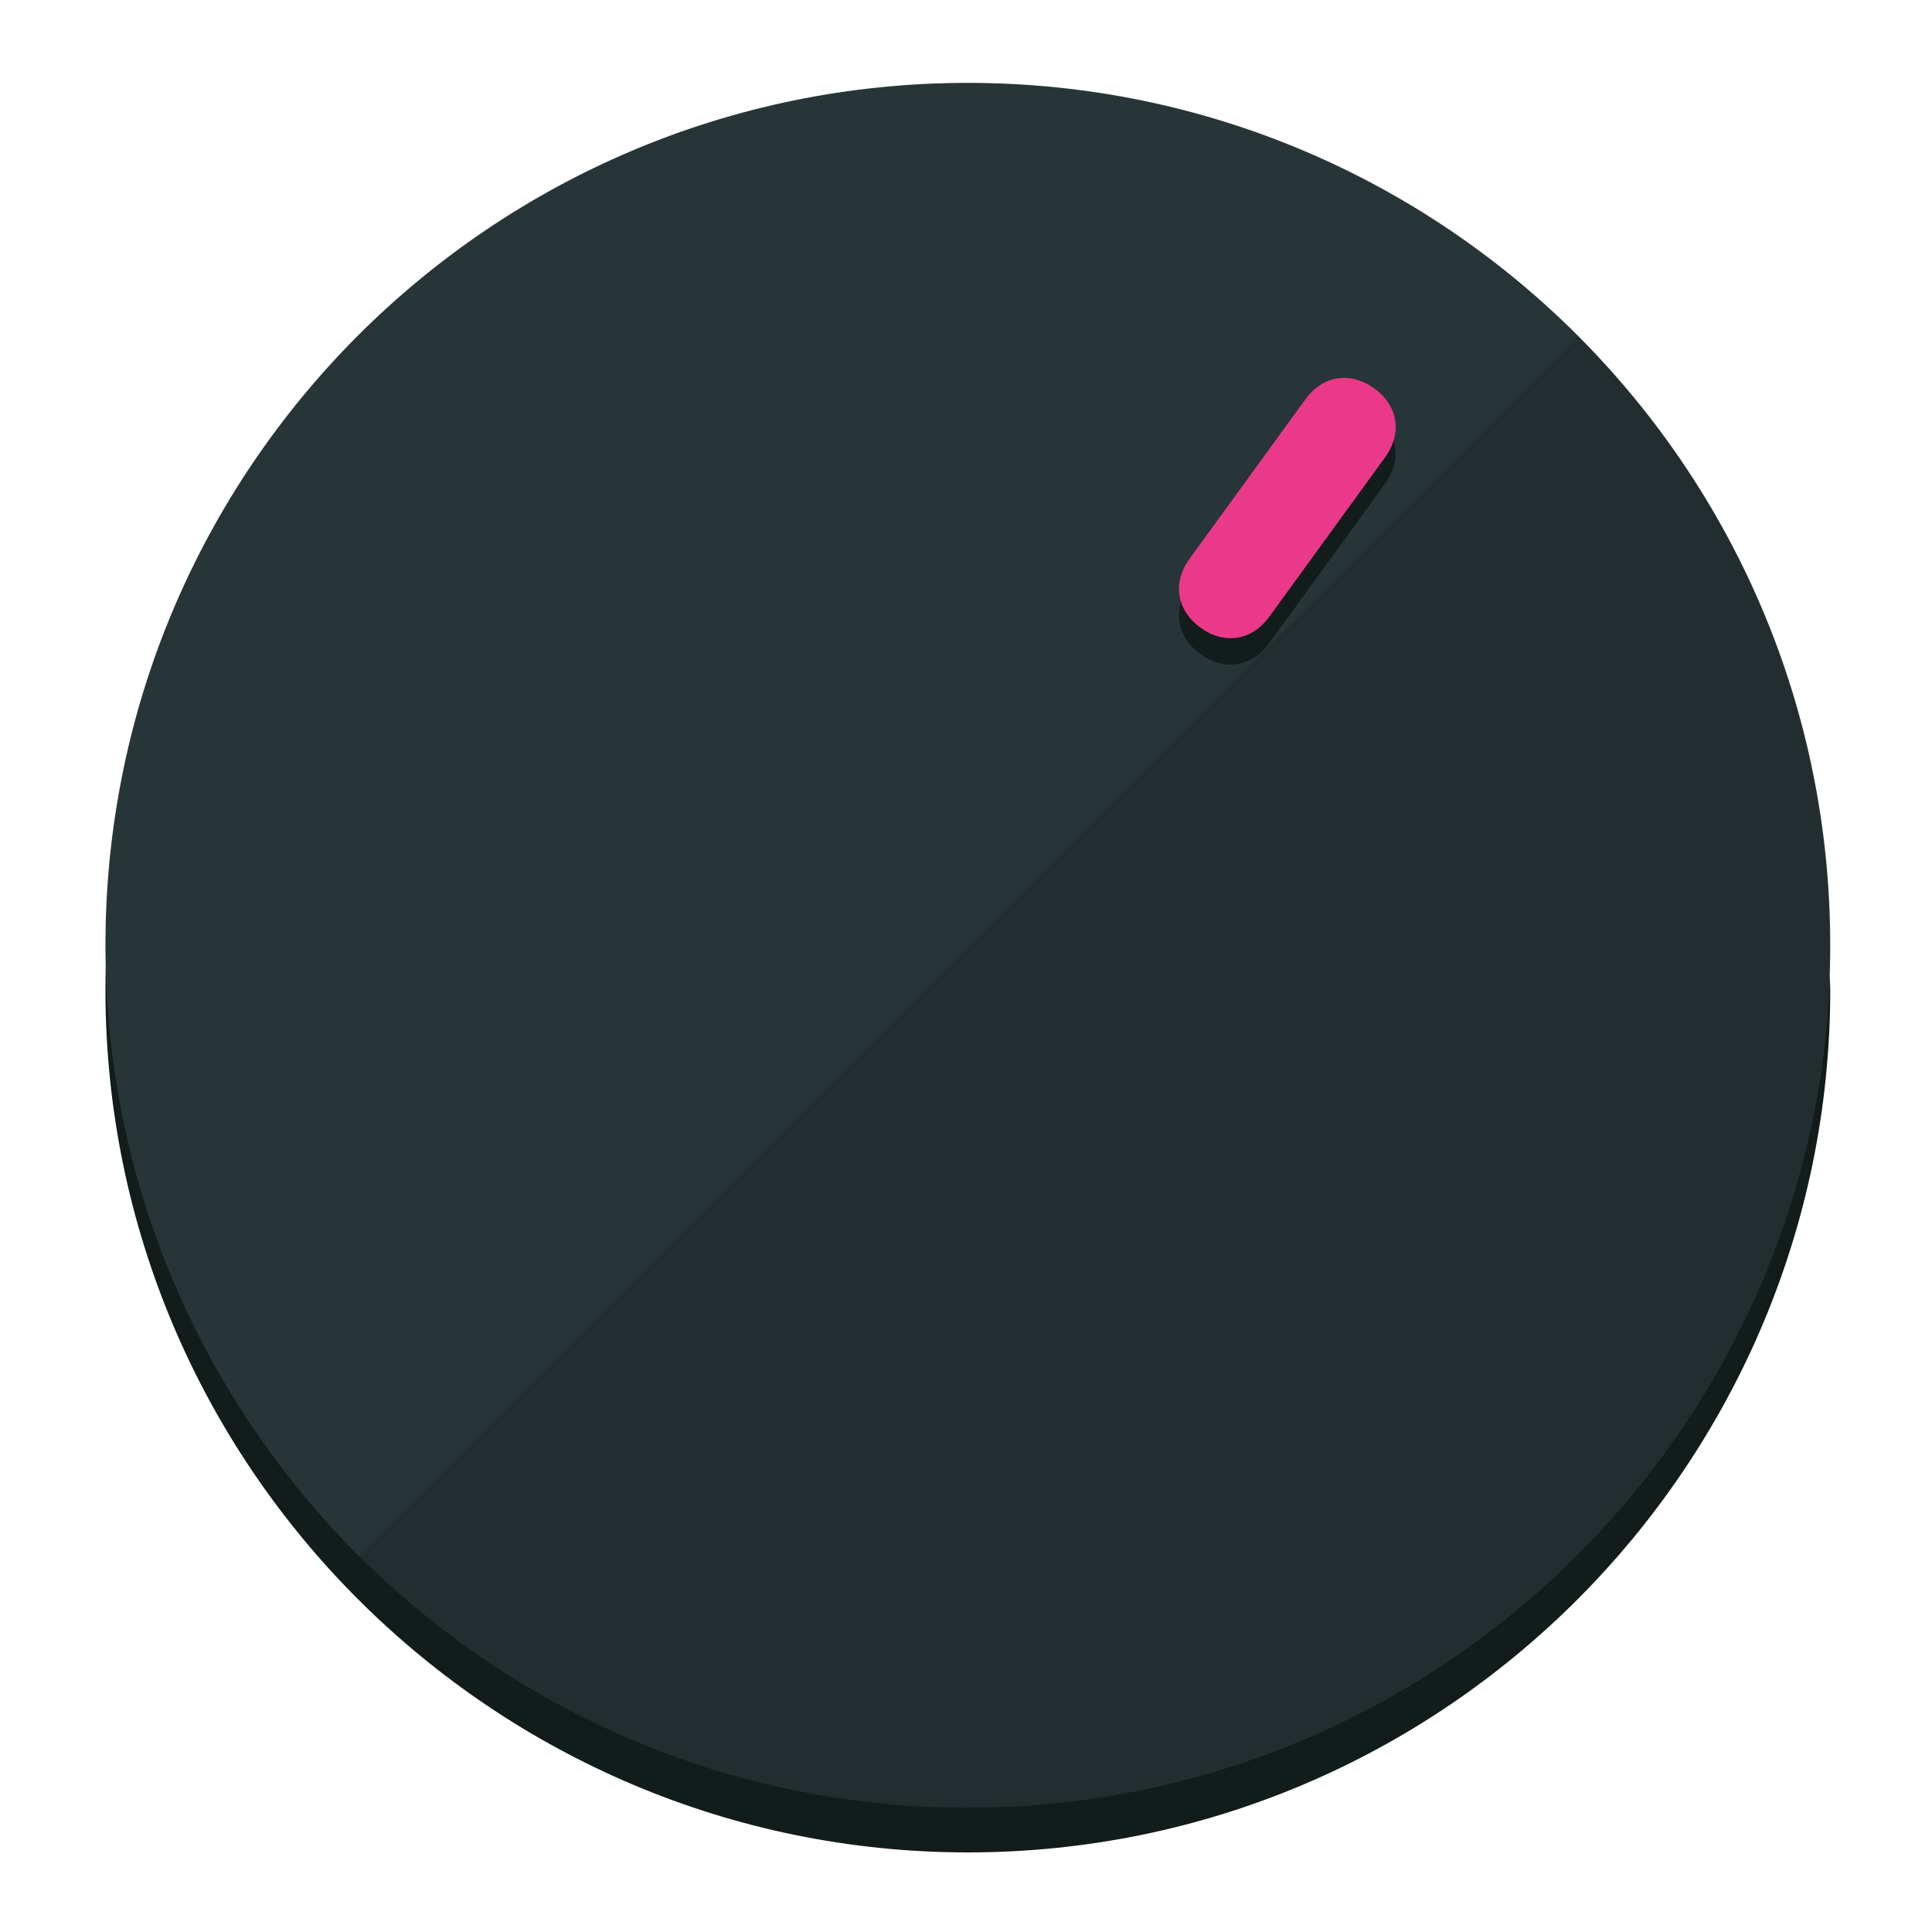
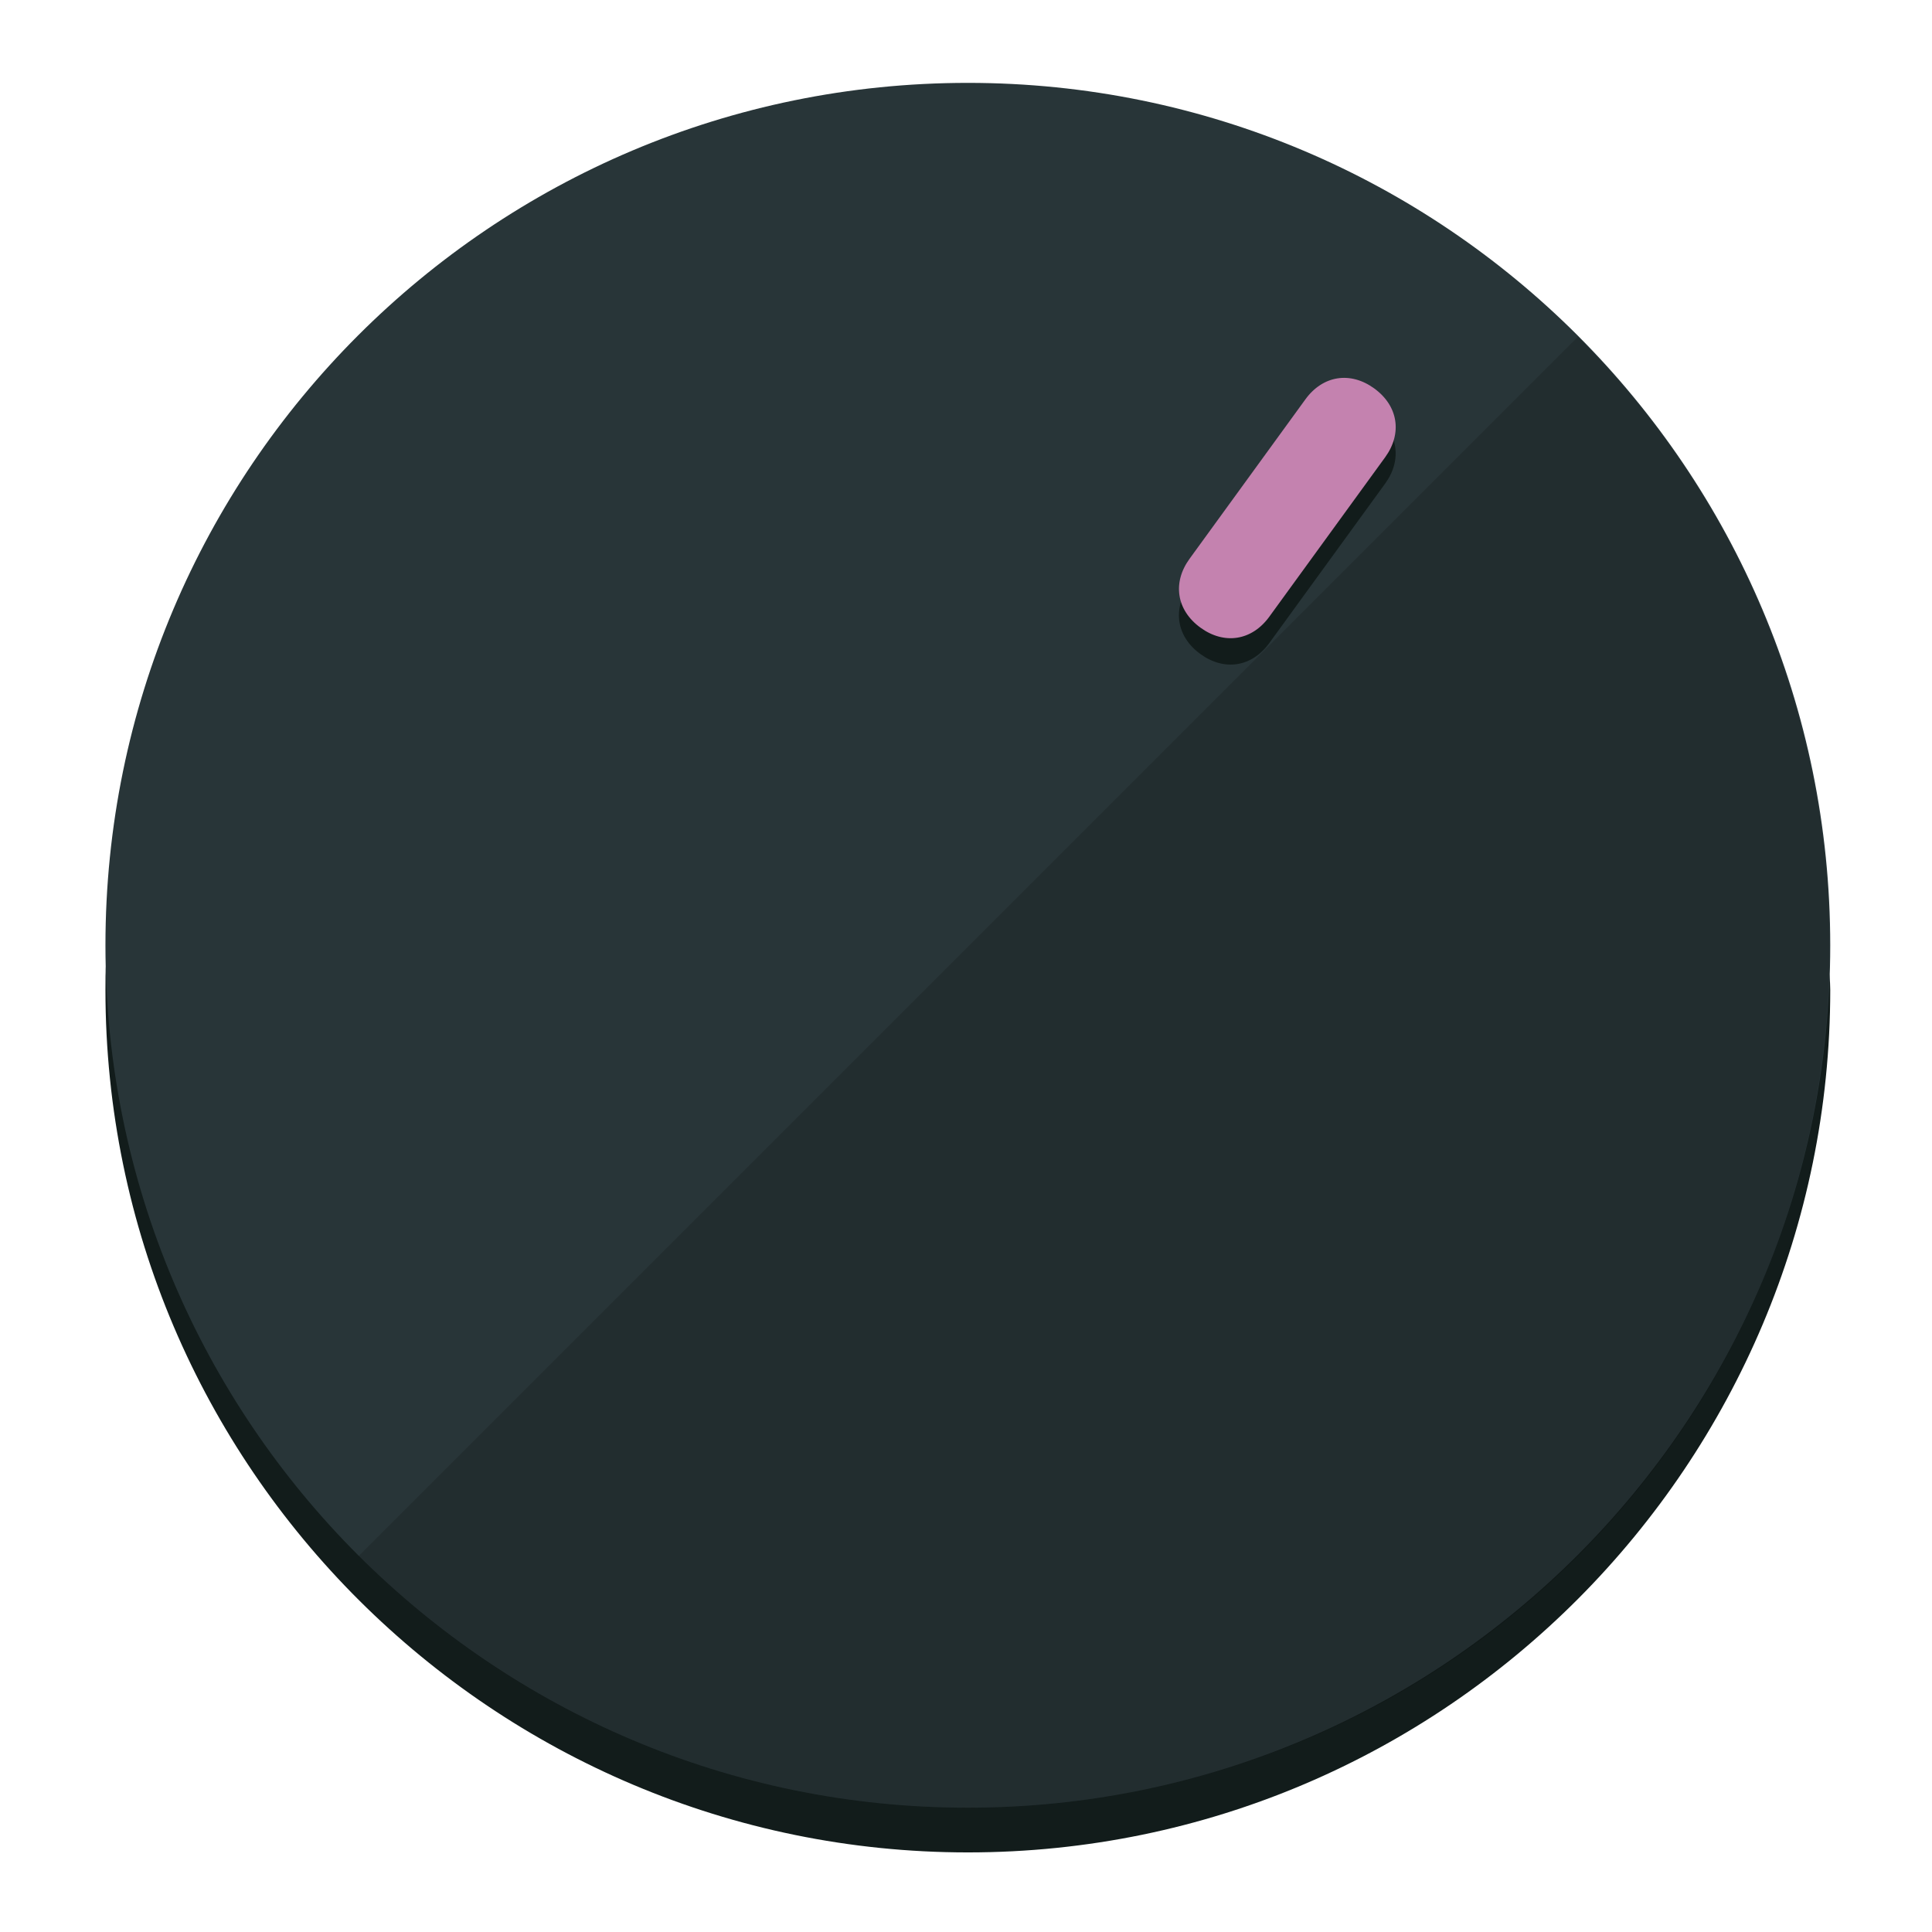
<svg xmlns="http://www.w3.org/2000/svg" height="120px" width="120px" version="1.1" id="Layer_1" viewBox="0 0 496.8 496.8" xml:space="preserve">
  <defs id="defs23" />
  <g id="g3158">
    <path style="display:inline;fill:#121c1b;fill-opacity:1;stroke-width:1.584" d="m 248.875,445.92 c 116.582,0 212.89,-91.238 220.493,-205.286 0,5.069 1.267,8.87 1.267,13.939 0,121.651 -98.842,221.76 -221.76,221.76 -121.651,0 -221.76,-98.842 -221.76,-221.76 0,-5.069 0,-8.87 1.267,-13.939 7.603,114.048 103.91,205.286 220.493,205.286 z" id="path8" />
    <circle style="display:inline;fill:#283538;fill-opacity:1;stroke-width:1.584" cx="248.875" cy="243.071" r="221.76" id="circle12" />
    <path style="display:inline;fill:#000000;fill-opacity:0.154;stroke-width:1.587" d="m 405.744,86.606 c 86.308,86.308 86.308,227.193 0,313.5 -86.308,86.308 -227.193,86.308 -313.5,0" id="path14" />
  </g>
  <g id="g3198">
    <circle style="display:none;fill:#000000;fill-opacity:0;stroke-width:1.584" cx="344.188" cy="51.017" r="221.76" id="circle12-3" transform="rotate(36)" />
    <path style="display:inline;fill:#121c1b;fill-opacity:1;stroke-width:1.584" d="m 326.375,165.375 c -4.469,6.151 -11.549,7.272 -17.7,2.803 v 0 c -6.151,-4.469 -7.273,-11.549 -2.803,-17.7 l 29.794,-41.007 c 4.469,-6.151 11.549,-7.272 17.7,-2.803 v 0 c 6.151,4.469 7.272,11.549 2.803,17.7 z" id="path3789" />
-     <path style="display:inline;fill:#ea398a;stroke-width:1.584" d="m 326.385,158.59 c -4.469,6.151 -11.549,7.272 -17.7,2.803 v 0 c -6.151,-4.469 -7.272,-11.549 -2.803,-17.7 l 29.794,-41.007 c 4.469,-6.151 11.549,-7.273 17.7,-2.803 v 0 c 6.151,4.469 7.272,11.549 2.803,17.7 z" id="path915" />
+     <path style="display:inline;fill:#C482AF;stroke-width:1.584" d="m 326.385,158.59 c -4.469,6.151 -11.549,7.272 -17.7,2.803 v 0 c -6.151,-4.469 -7.272,-11.549 -2.803,-17.7 l 29.794,-41.007 c 4.469,-6.151 11.549,-7.273 17.7,-2.803 v 0 c 6.151,4.469 7.272,11.549 2.803,17.7 z" id="path915" />
  </g>
</svg>
